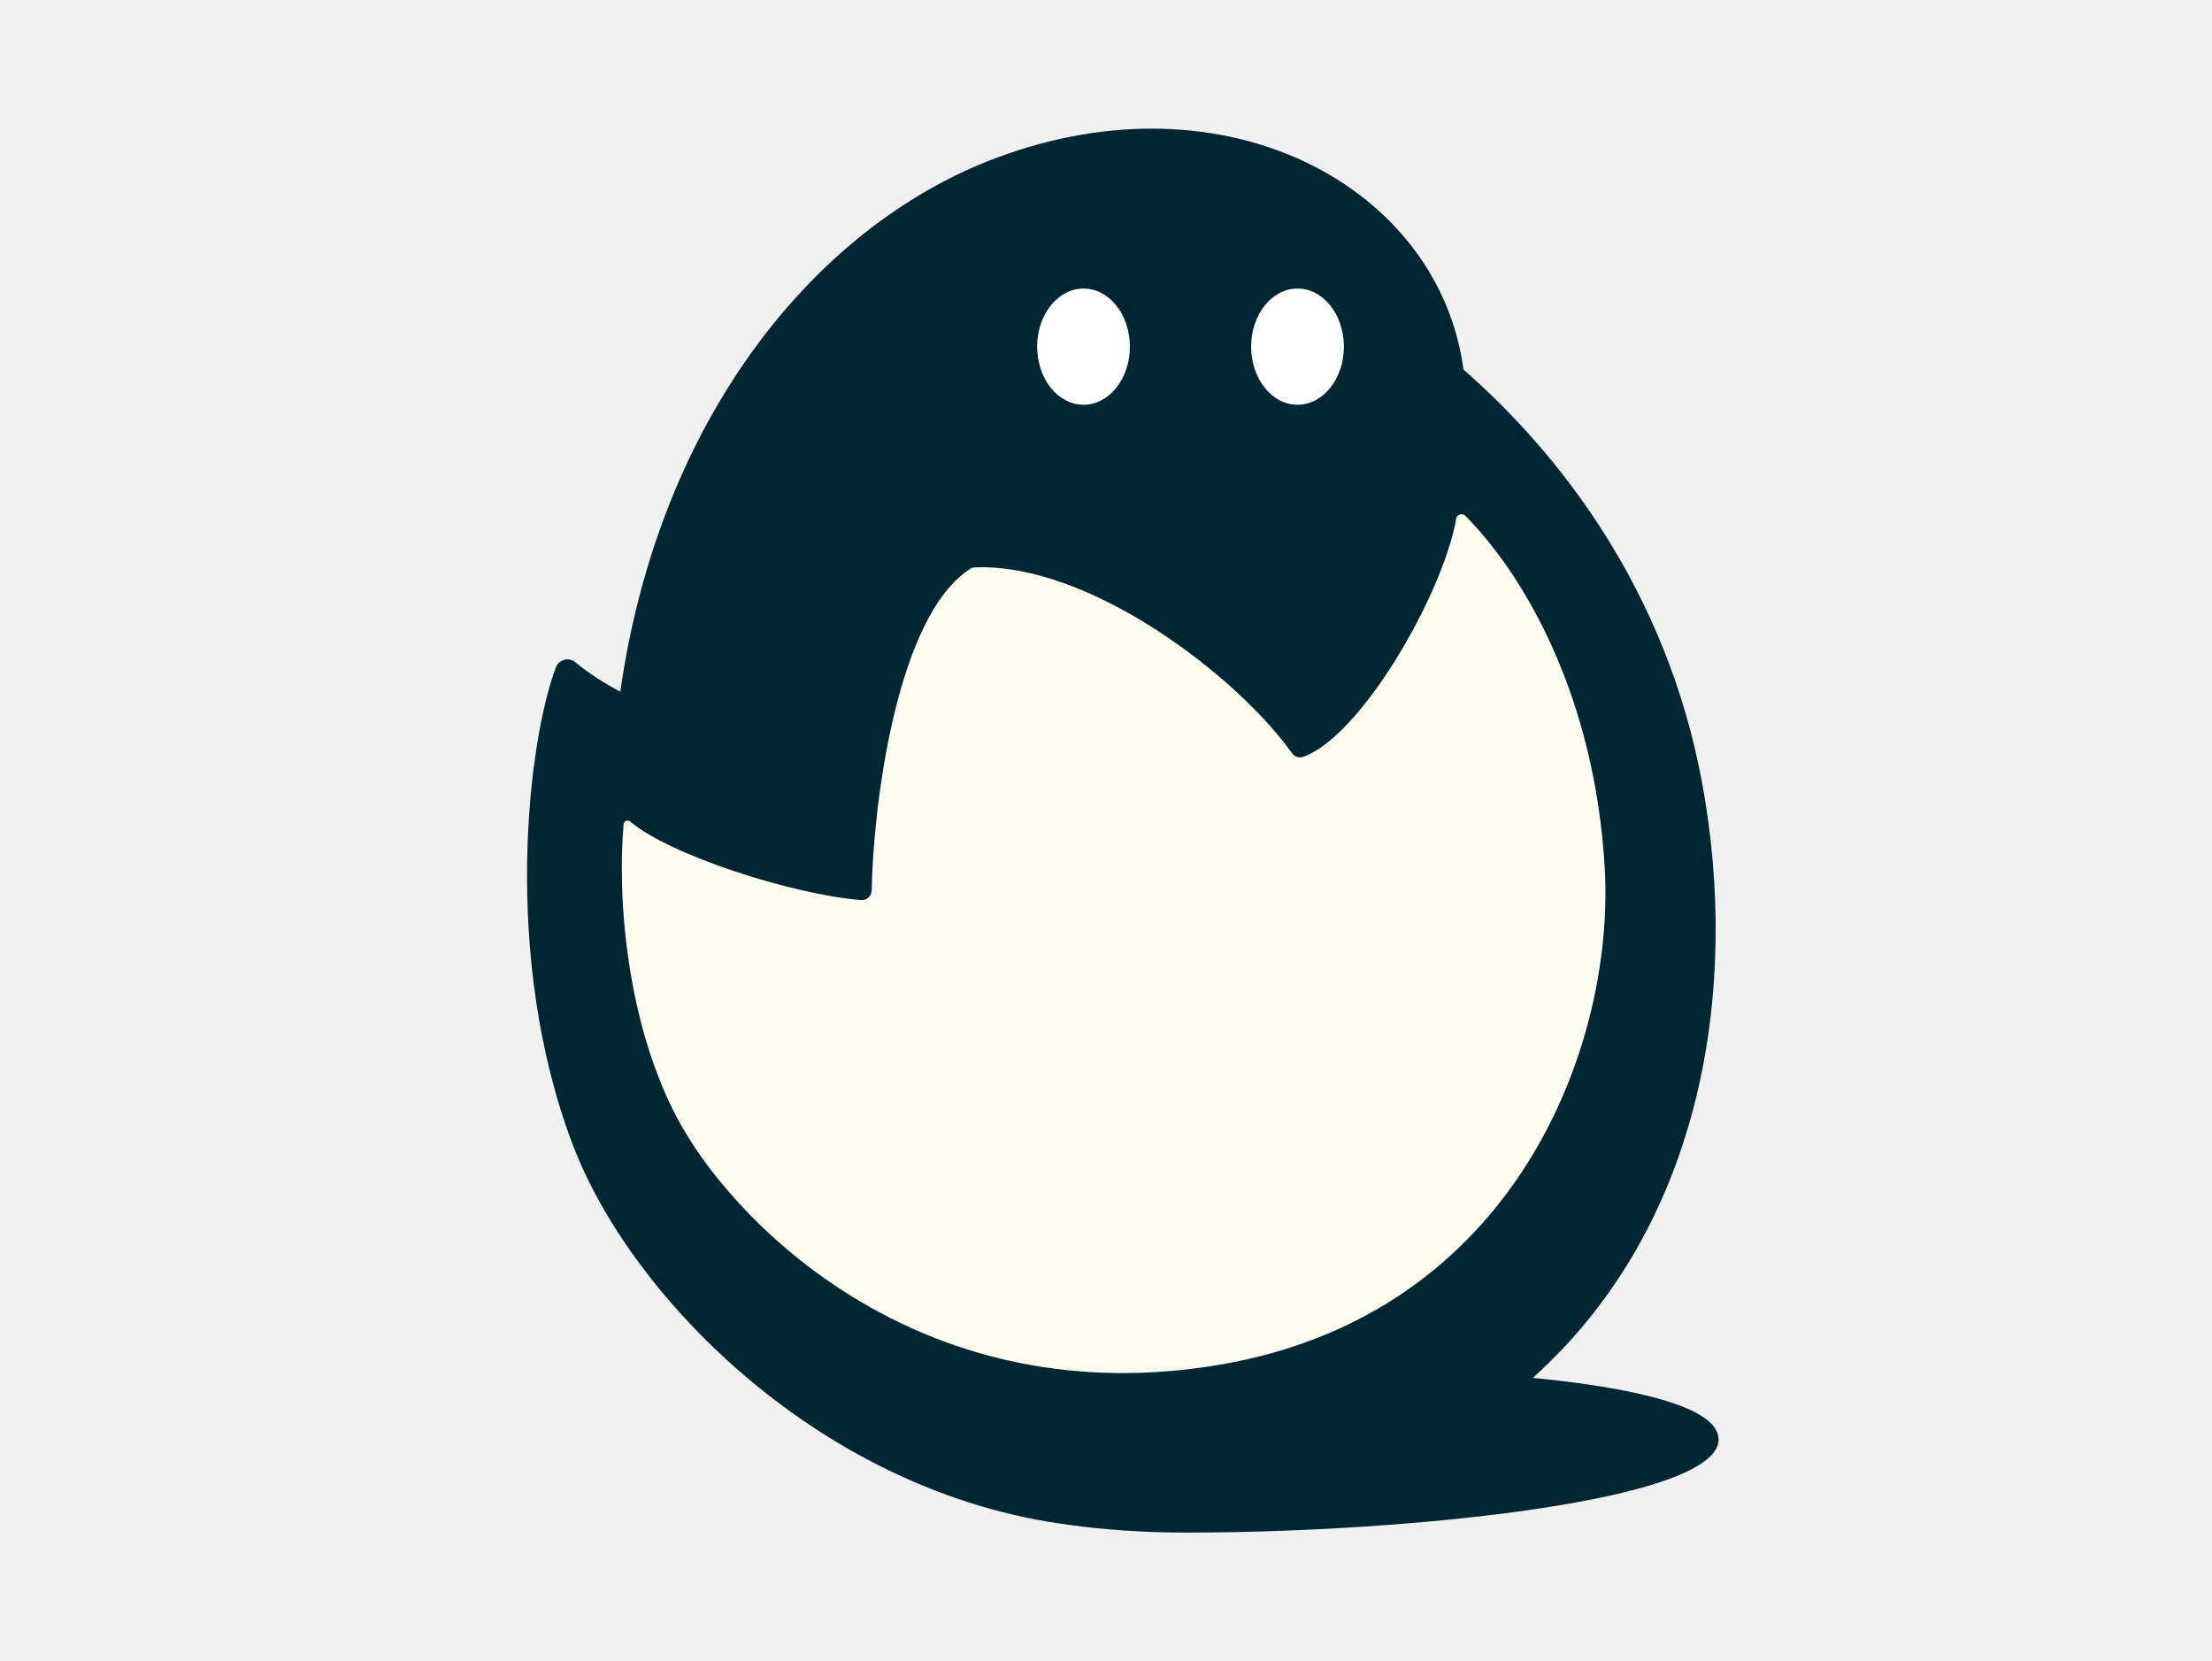
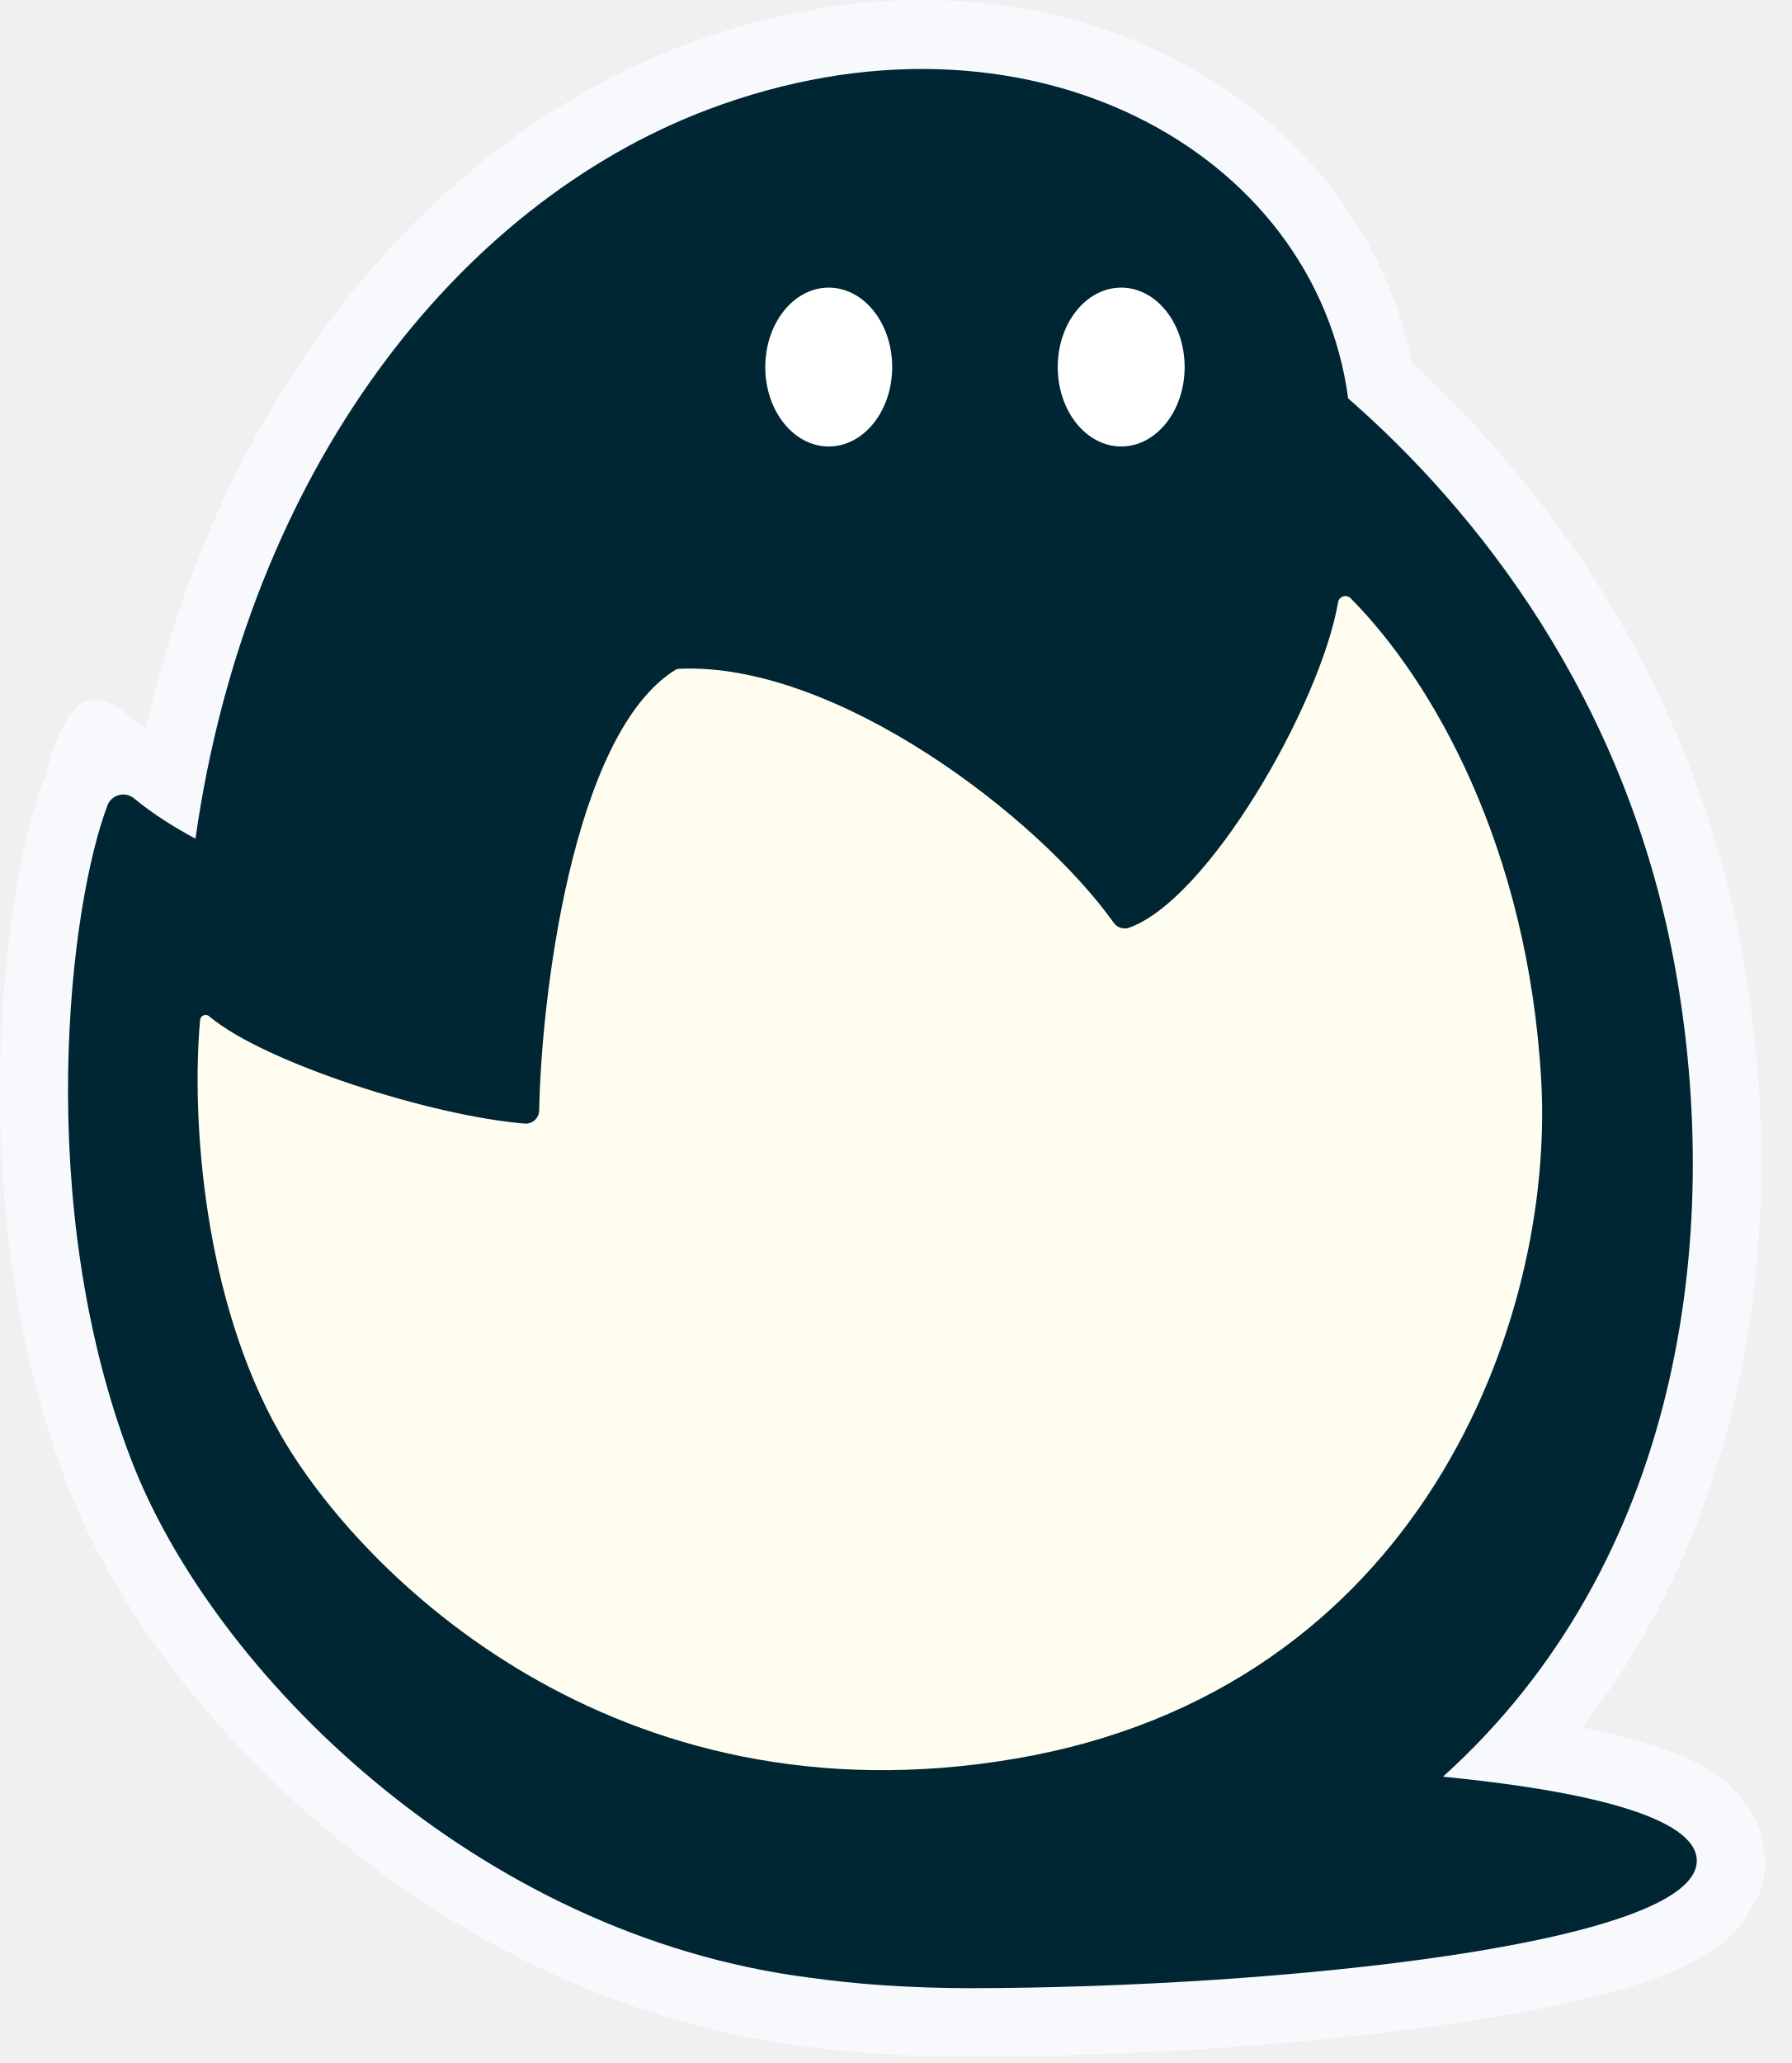
- <svg xmlns="http://www.w3.org/2000/svg" version="1.1" id="Layer_1" x="0px" y="0px" viewBox="0 0 670 503" style="enable-background: new 0 0 670 503" xml:space="preserve">
-   <style type="text/css">
-   .st0 {
-     fill-rule: evenodd;
-     clip-rule: evenodd;
-     fill: #002633;
-   }
-   .st1 {
-     fill-rule: evenodd;
-     clip-rule: evenodd;
-     fill: #fefdf0;
-   }
-   .st2 {
-     fill-rule: evenodd;
-     clip-rule: evenodd;
-     fill: #ffffff;
-   }
-   </style>
-   <g id="mark" transform="matrix(1,0,0,1,-47.5996,-26.1172)">
-     <path class="st0" d="M511.9,443.41c52.35-47.16,62.34-119.3,51.39-179.5c-10.87-59.71-44.08-101.12-72.41-125.86   c-7.29-54.83-71.32-90.62-141.93-63.96c-55.36,20.96-101.85,79.85-113.47,161.51c-4.86-2.58-9.45-5.51-13.46-8.8   c-0.88-0.79-2.07-1.14-3.22-0.92c-1.16,0.22-2.15,0.93-2.69,2.03c-8.63,22.28-16.65,88.37,5.08,145.15   c17.92,46.86,76.22,105.55,150.65,114.91c10.13,1.42,21.86,2.27,35.08,2.3c68.71-0.06,161.63-9.8,161.23-28.34   C567.93,452.41,543.78,446.52,511.9,443.41z" />
-     <path class="st1" d="M533.67,289.1c-2.93-51.55-24.02-88.48-42.28-106.81c-0.44-0.4-1.1-0.58-1.67-0.34   c-0.59,0.19-1,0.73-1.07,1.34c-4,22.89-29.03,66.3-46.61,72.13c-1.2,0.25-2.43-0.23-3.13-1.24   c-16.81-23.56-61.63-57.81-96.28-56.22c-0.28-0.01-0.55,0.08-0.79,0.21c-23.11,14.24-29.82,73.83-30.21,97.5   c0,0.84-0.34,1.64-0.93,2.24c-0.61,0.55-1.42,0.87-2.26,0.8c-20.64-1.67-57.53-13.43-69.84-23.69c-0.35-0.38-0.85-0.46-1.3-0.31   c-0.45,0.15-0.78,0.55-0.81,1.06c-1.97,22.02,0.79,61.96,17.72,91.65c17.6,30.86,73.86,87.24,163.08,71.96   C506.52,424.11,536.72,342.84,533.67,289.1z" />
-     <ellipse class="st2" cx="375.79" cy="131.1" rx="14.05" ry="17.6" />
-     <ellipse class="st2" cx="440.61" cy="131.1" rx="14.05" ry="17.6" />
+ <svg xmlns="http://www.w3.org/2000/svg" width="100%" height="100%" viewBox="0 0 33 38" version="1.1" xml:space="preserve" style="fill-rule: evenodd; clip-rule: evenodd; stroke-linejoin: round; stroke-miterlimit: 2">
+   <path d="M2.689,13.426c1.437,-6.351 5.364,-10.872 9.9,-12.59c6.556,-2.476 12.432,0.866 13.422,5.853c2.437,2.233 5.168,5.815 6.09,10.889c0.849,4.663 0.252,10.113 -2.954,14.24c0.959,0.196 1.729,0.434 2.219,0.714c0.212,0.121 0.39,0.25 0.533,0.381l0.327,0.383l0.21,0.431l0.089,0.513l-0.028,0.339l-0.09,0.321l-0.298,0.516c-0.23,0.288 -0.61,0.581 -1.148,0.834c-2.236,1.037 -8.338,1.638 -13.106,1.632c-1.159,0.001 -2.187,-0.067 -3.076,-0.196l-0.007,-0c-6.695,-0.851 -11.927,-6.138 -13.54,-10.352c-1.943,-5.081 -1.192,-10.985 -0.421,-12.985l0.024,-0.063c0.525,-1.886 1.011,-1.55 1.854,-0.86Z" style="fill: #f8f9fc" />
+   <g>
+     <path d="M14.939,36.431c-6.189,-0.778 -11.036,-5.657 -12.526,-9.554c-1.806,-4.721 -1.14,-10.215 -0.423,-12.068c0.045,-0.091 0.128,-0.15 0.224,-0.169c0.097,-0.019 0.195,0.011 0.268,0.076c0.334,0.274 0.716,0.517 1.119,0.732c0.967,-6.789 4.832,-11.685 9.435,-13.428c5.871,-2.217 11.195,0.759 11.801,5.318c2.355,2.056 5.116,5.5 6.02,10.464c0.91,5.005 0.08,11.003 -4.273,14.924c2.651,0.259 4.659,0.748 4.676,1.54c0.033,1.541 -7.692,2.351 -13.405,2.356c-1.099,-0.003 -2.074,-0.072 -2.916,-0.191Z" style="fill: #002633" />
+   </g>
+   <g>
+     <path d="M12.511,12.319c-0.024,0 -0.045,0.007 -0.065,0.018c-1.921,1.184 -2.479,6.138 -2.512,8.107c0,0.07 -0.028,0.137 -0.078,0.186c-0.051,0.046 -0.118,0.072 -0.188,0.066c-1.715,-0.138 -4.783,-1.116 -5.806,-1.969c-0.03,-0.031 -0.07,-0.039 -0.108,-0.026c-0.038,0.013 -0.065,0.047 -0.068,0.089c-0.163,1.83 0.065,5.151 1.474,7.62c1.463,2.565 6.14,7.253 13.558,5.982c7.419,-1.27 9.93,-8.028 9.676,-12.495c-0.243,-4.287 -1.997,-7.356 -3.514,-8.88c-0.037,-0.034 -0.093,-0.048 -0.14,-0.029c-0.049,0.017 -0.083,0.061 -0.089,0.112c-0.333,1.903 -2.414,5.512 -3.875,5.997c-0.099,0.021 -0.203,-0.02 -0.26,-0.103c-1.397,-1.959 -5.125,-4.807 -8.005,-4.675Z" style="fill: #fefdf0" />
+   </g>
+   <g>
+     <ellipse cx="15.268" cy="6.761" rx="1.169" ry="1.463" style="fill: #fff" />
+   </g>
+   <g>
+     <ellipse cx="20.656" cy="6.761" rx="1.169" ry="1.463" style="fill: #fff" />
  </g>
</svg>
